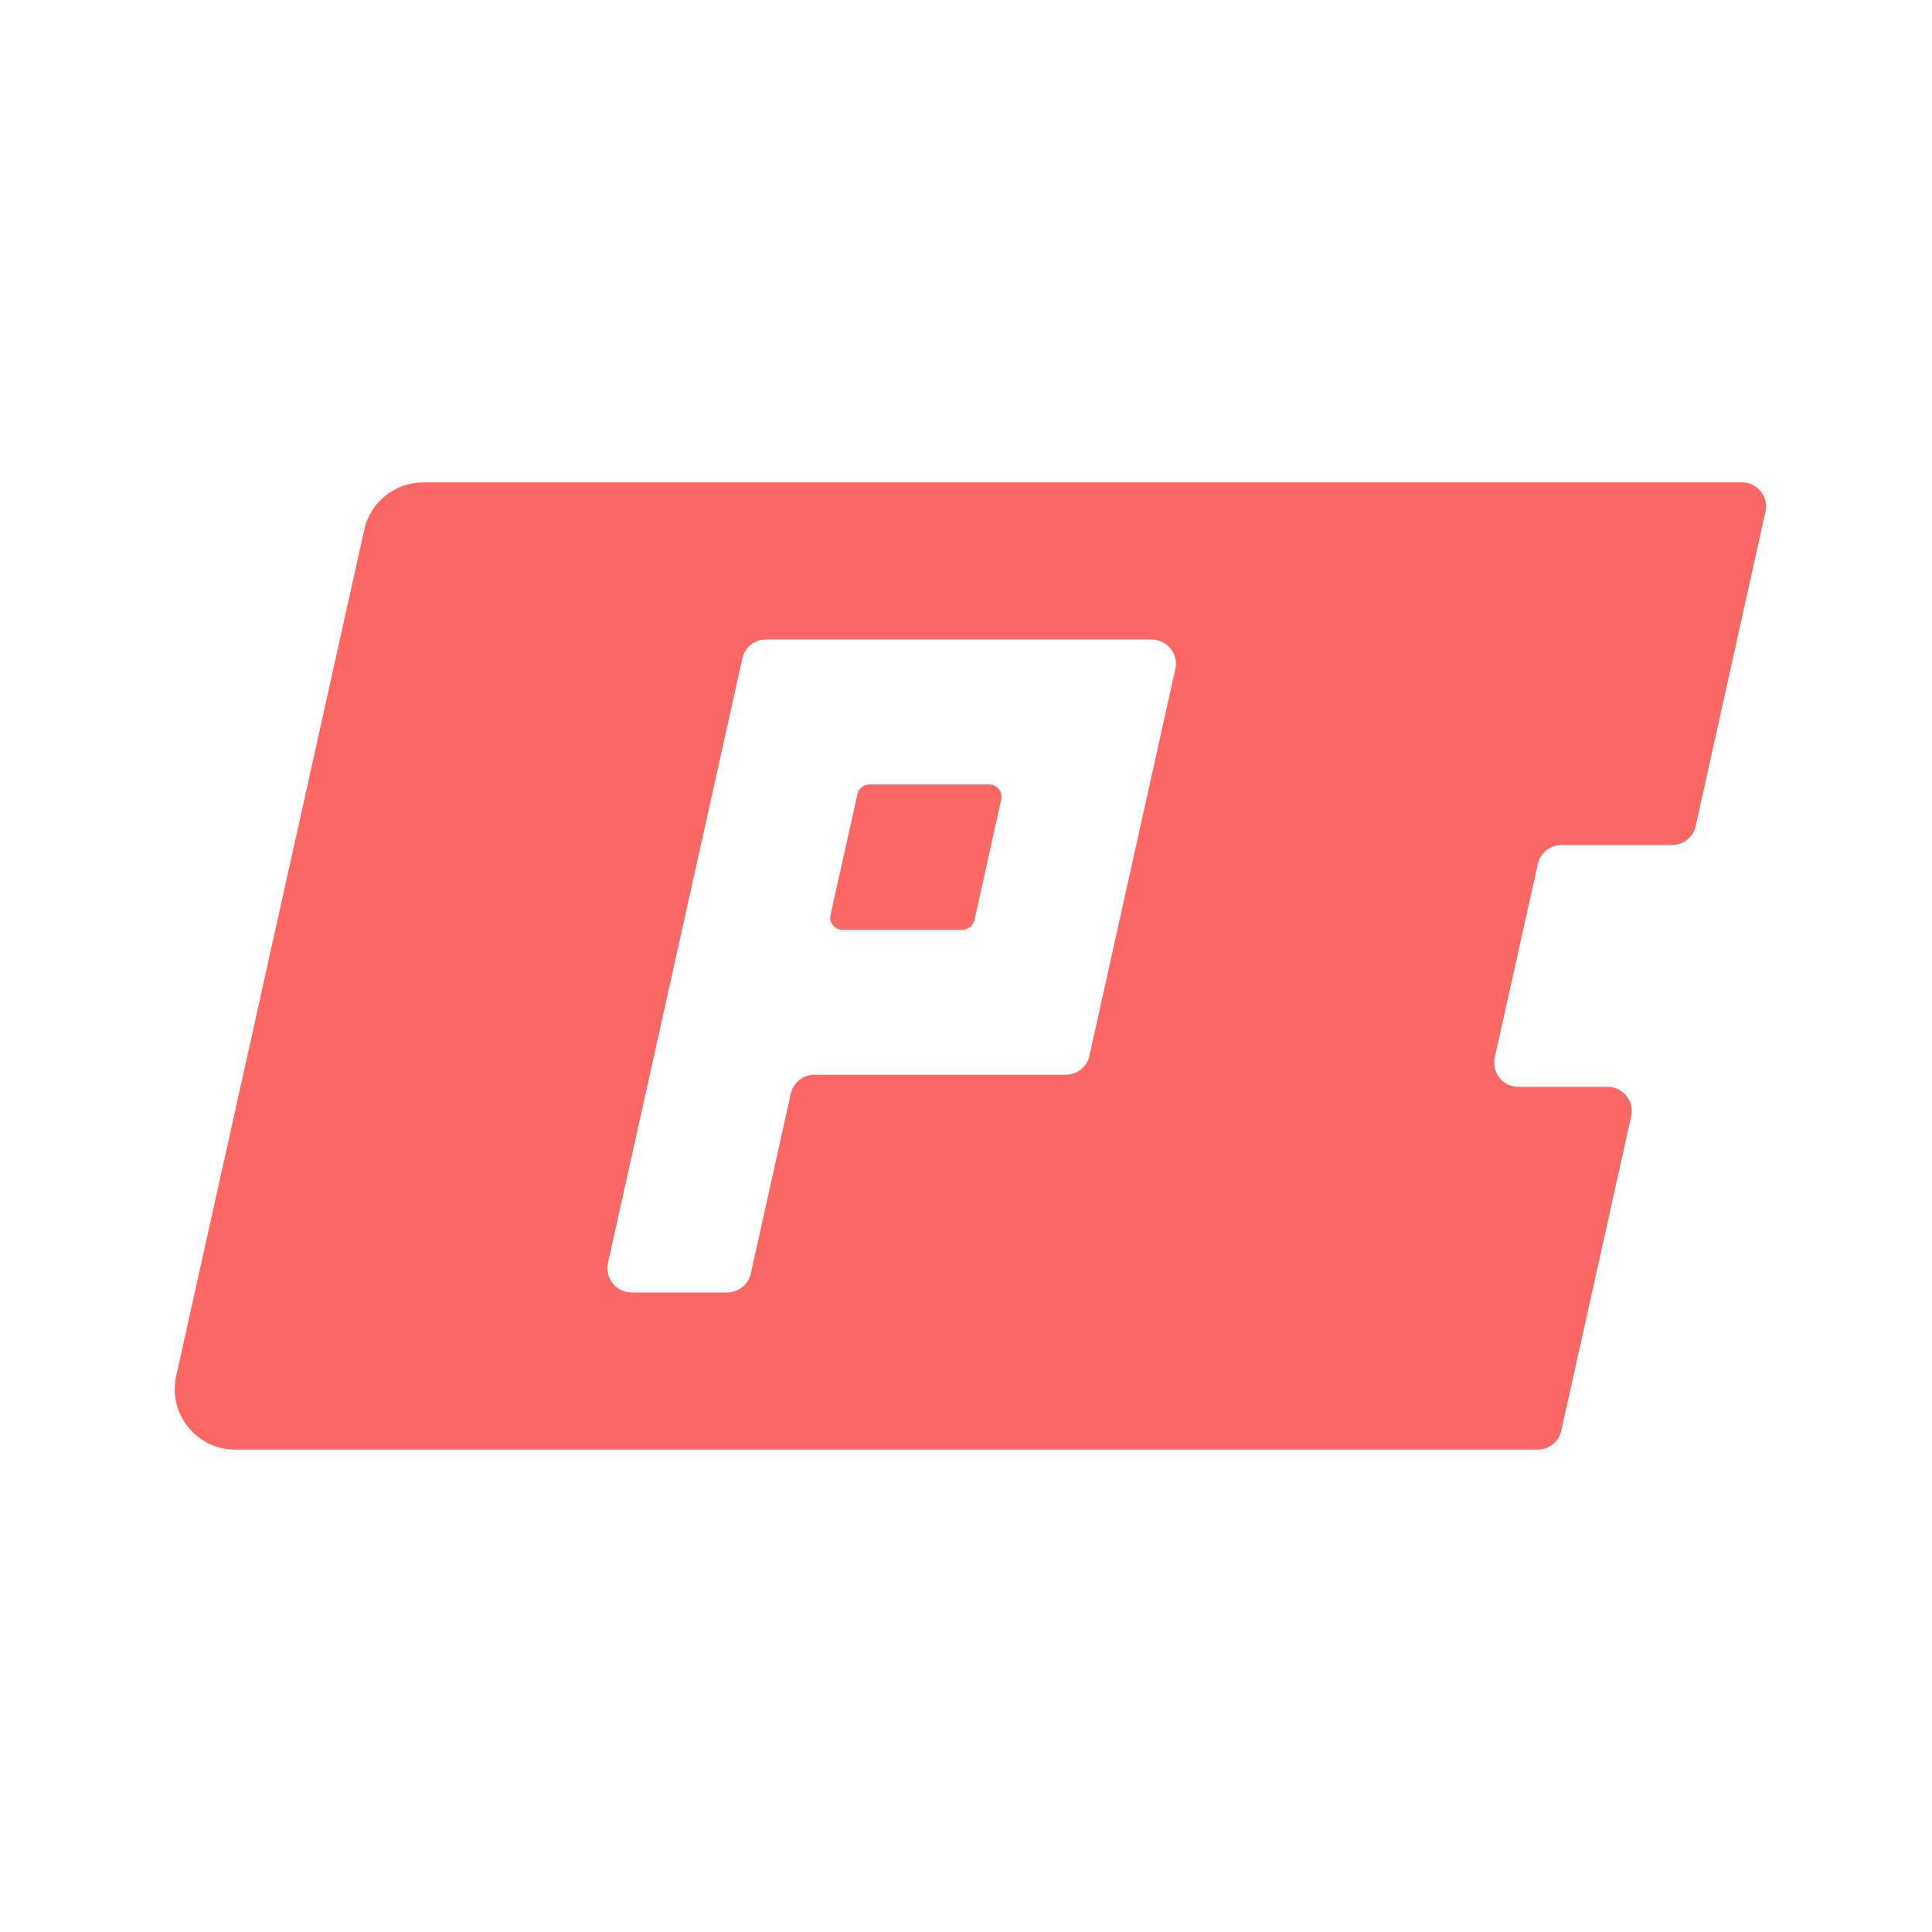
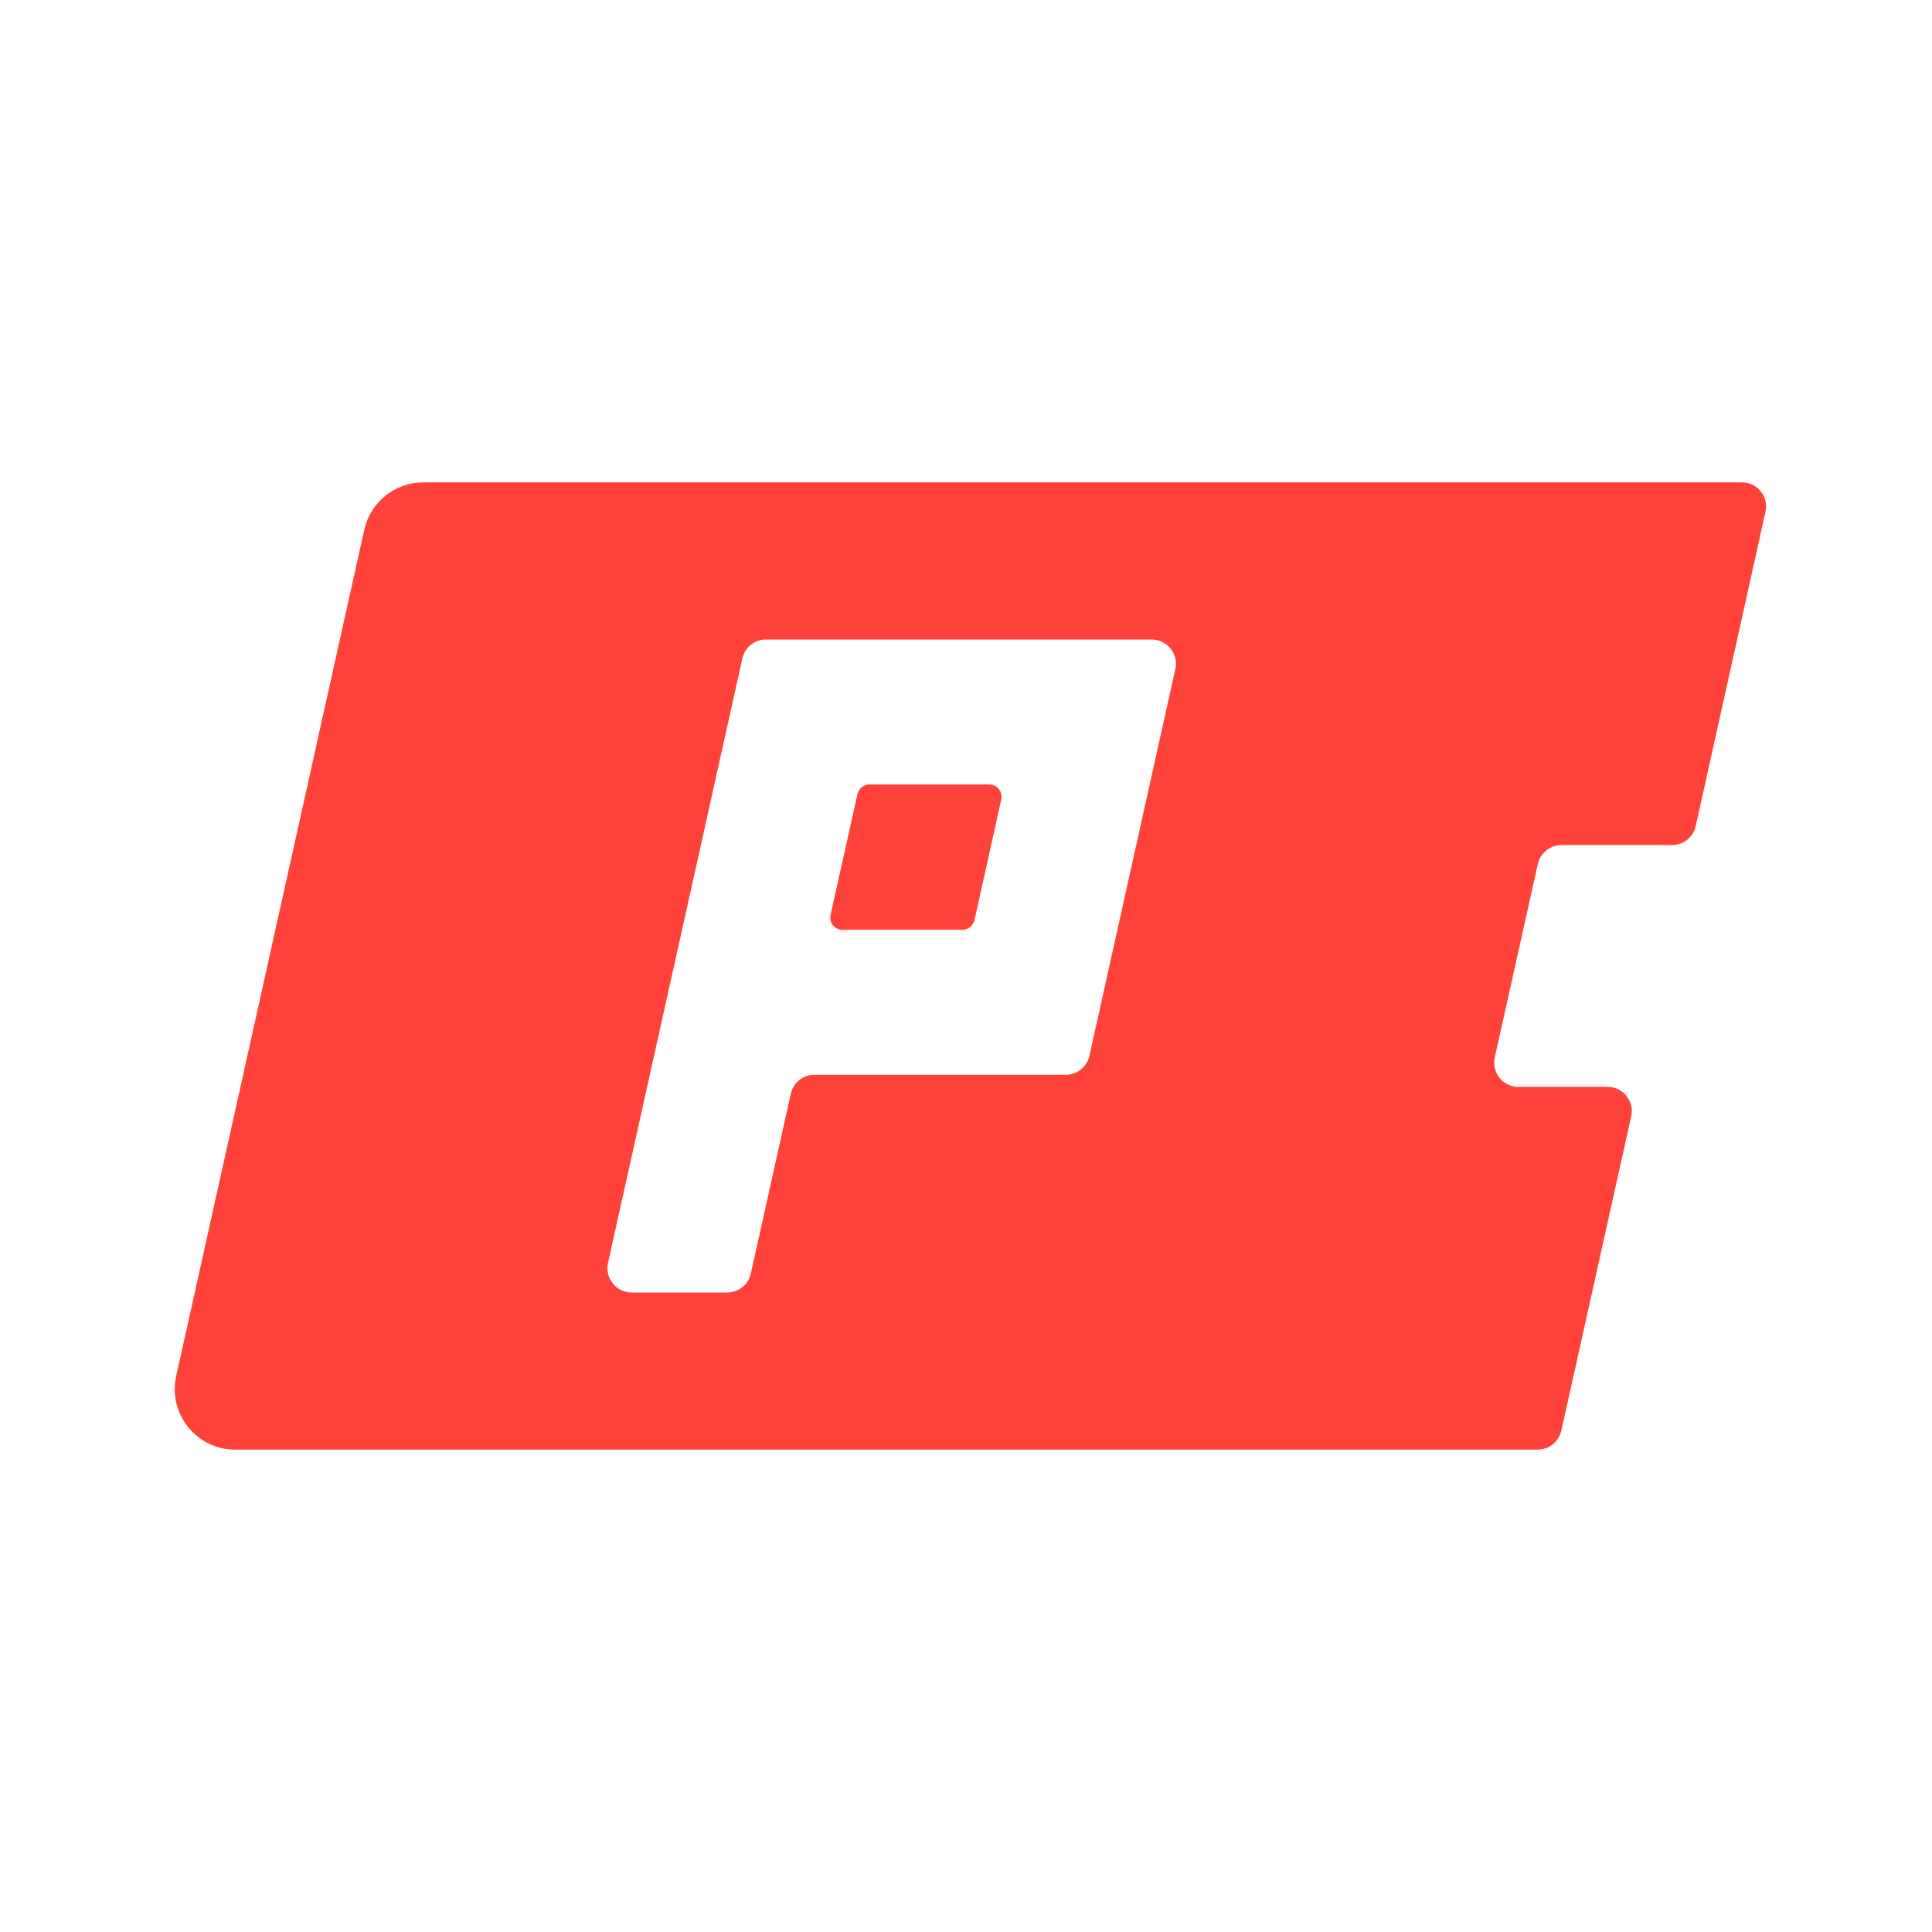
<svg xmlns="http://www.w3.org/2000/svg" preserveAspectRatio="none" overflow="visible" style="display: block;" width="16" height="16" viewBox="0 0 16 16" fill="none">
  <g id="Frame 1000012232">
-     <path id="Subtract" d="M14.426 3.995C14.554 3.995 14.649 4.113 14.621 4.238L14.043 6.842C14.023 6.934 13.941 6.998 13.848 6.998H12.931C12.837 6.999 12.756 7.064 12.736 7.155L12.622 7.666L12.379 8.758C12.352 8.883 12.447 9.001 12.574 9.001H13.314C13.441 9.001 13.537 9.12 13.509 9.245L12.93 11.849C12.909 11.94 12.828 12.005 12.735 12.005H1.947C1.628 12.005 1.39 11.709 1.459 11.397L3.017 4.386C3.068 4.158 3.271 3.995 3.505 3.995H14.426ZM6.343 5.296C6.249 5.296 6.168 5.361 6.148 5.453L5.035 10.46C5.008 10.585 5.103 10.704 5.231 10.704H6.023C6.116 10.703 6.198 10.639 6.218 10.547L6.549 9.058C6.569 8.967 6.65 8.901 6.743 8.901H8.826C8.92 8.901 9.001 8.836 9.022 8.745L9.734 5.539C9.761 5.415 9.666 5.297 9.538 5.296H6.343ZM8.195 6.497C8.258 6.498 8.306 6.557 8.292 6.62L8.07 7.621C8.059 7.667 8.018 7.699 7.972 7.7H6.976C6.912 7.7 6.864 7.64 6.878 7.578L7.101 6.577C7.111 6.531 7.152 6.497 7.198 6.497H8.195Z" fill="#FB6764" />
+     <path id="Subtract" d="M14.426 3.995C14.554 3.995 14.649 4.113 14.621 4.238L14.043 6.842C14.023 6.934 13.941 6.998 13.848 6.998H12.931C12.837 6.999 12.756 7.064 12.736 7.155L12.622 7.666L12.379 8.758C12.352 8.883 12.447 9.001 12.574 9.001H13.314C13.441 9.001 13.537 9.12 13.509 9.245L12.93 11.849C12.909 11.94 12.828 12.005 12.735 12.005H1.947C1.628 12.005 1.39 11.709 1.459 11.397L3.017 4.386C3.068 4.158 3.271 3.995 3.505 3.995H14.426ZM6.343 5.296C6.249 5.296 6.168 5.361 6.148 5.453L5.035 10.46C5.008 10.585 5.103 10.704 5.231 10.704H6.023C6.116 10.703 6.198 10.639 6.218 10.547L6.549 9.058C6.569 8.967 6.65 8.901 6.743 8.901H8.826C8.92 8.901 9.001 8.836 9.022 8.745L9.734 5.539C9.761 5.415 9.666 5.297 9.538 5.296H6.343ZM8.195 6.497C8.258 6.498 8.306 6.557 8.292 6.62L8.07 7.621C8.059 7.667 8.018 7.699 7.972 7.7H6.976C6.912 7.7 6.864 7.64 6.878 7.578L7.101 6.577C7.111 6.531 7.152 6.497 7.198 6.497H8.195Z" fill="#FE4139" />
  </g>
</svg>
